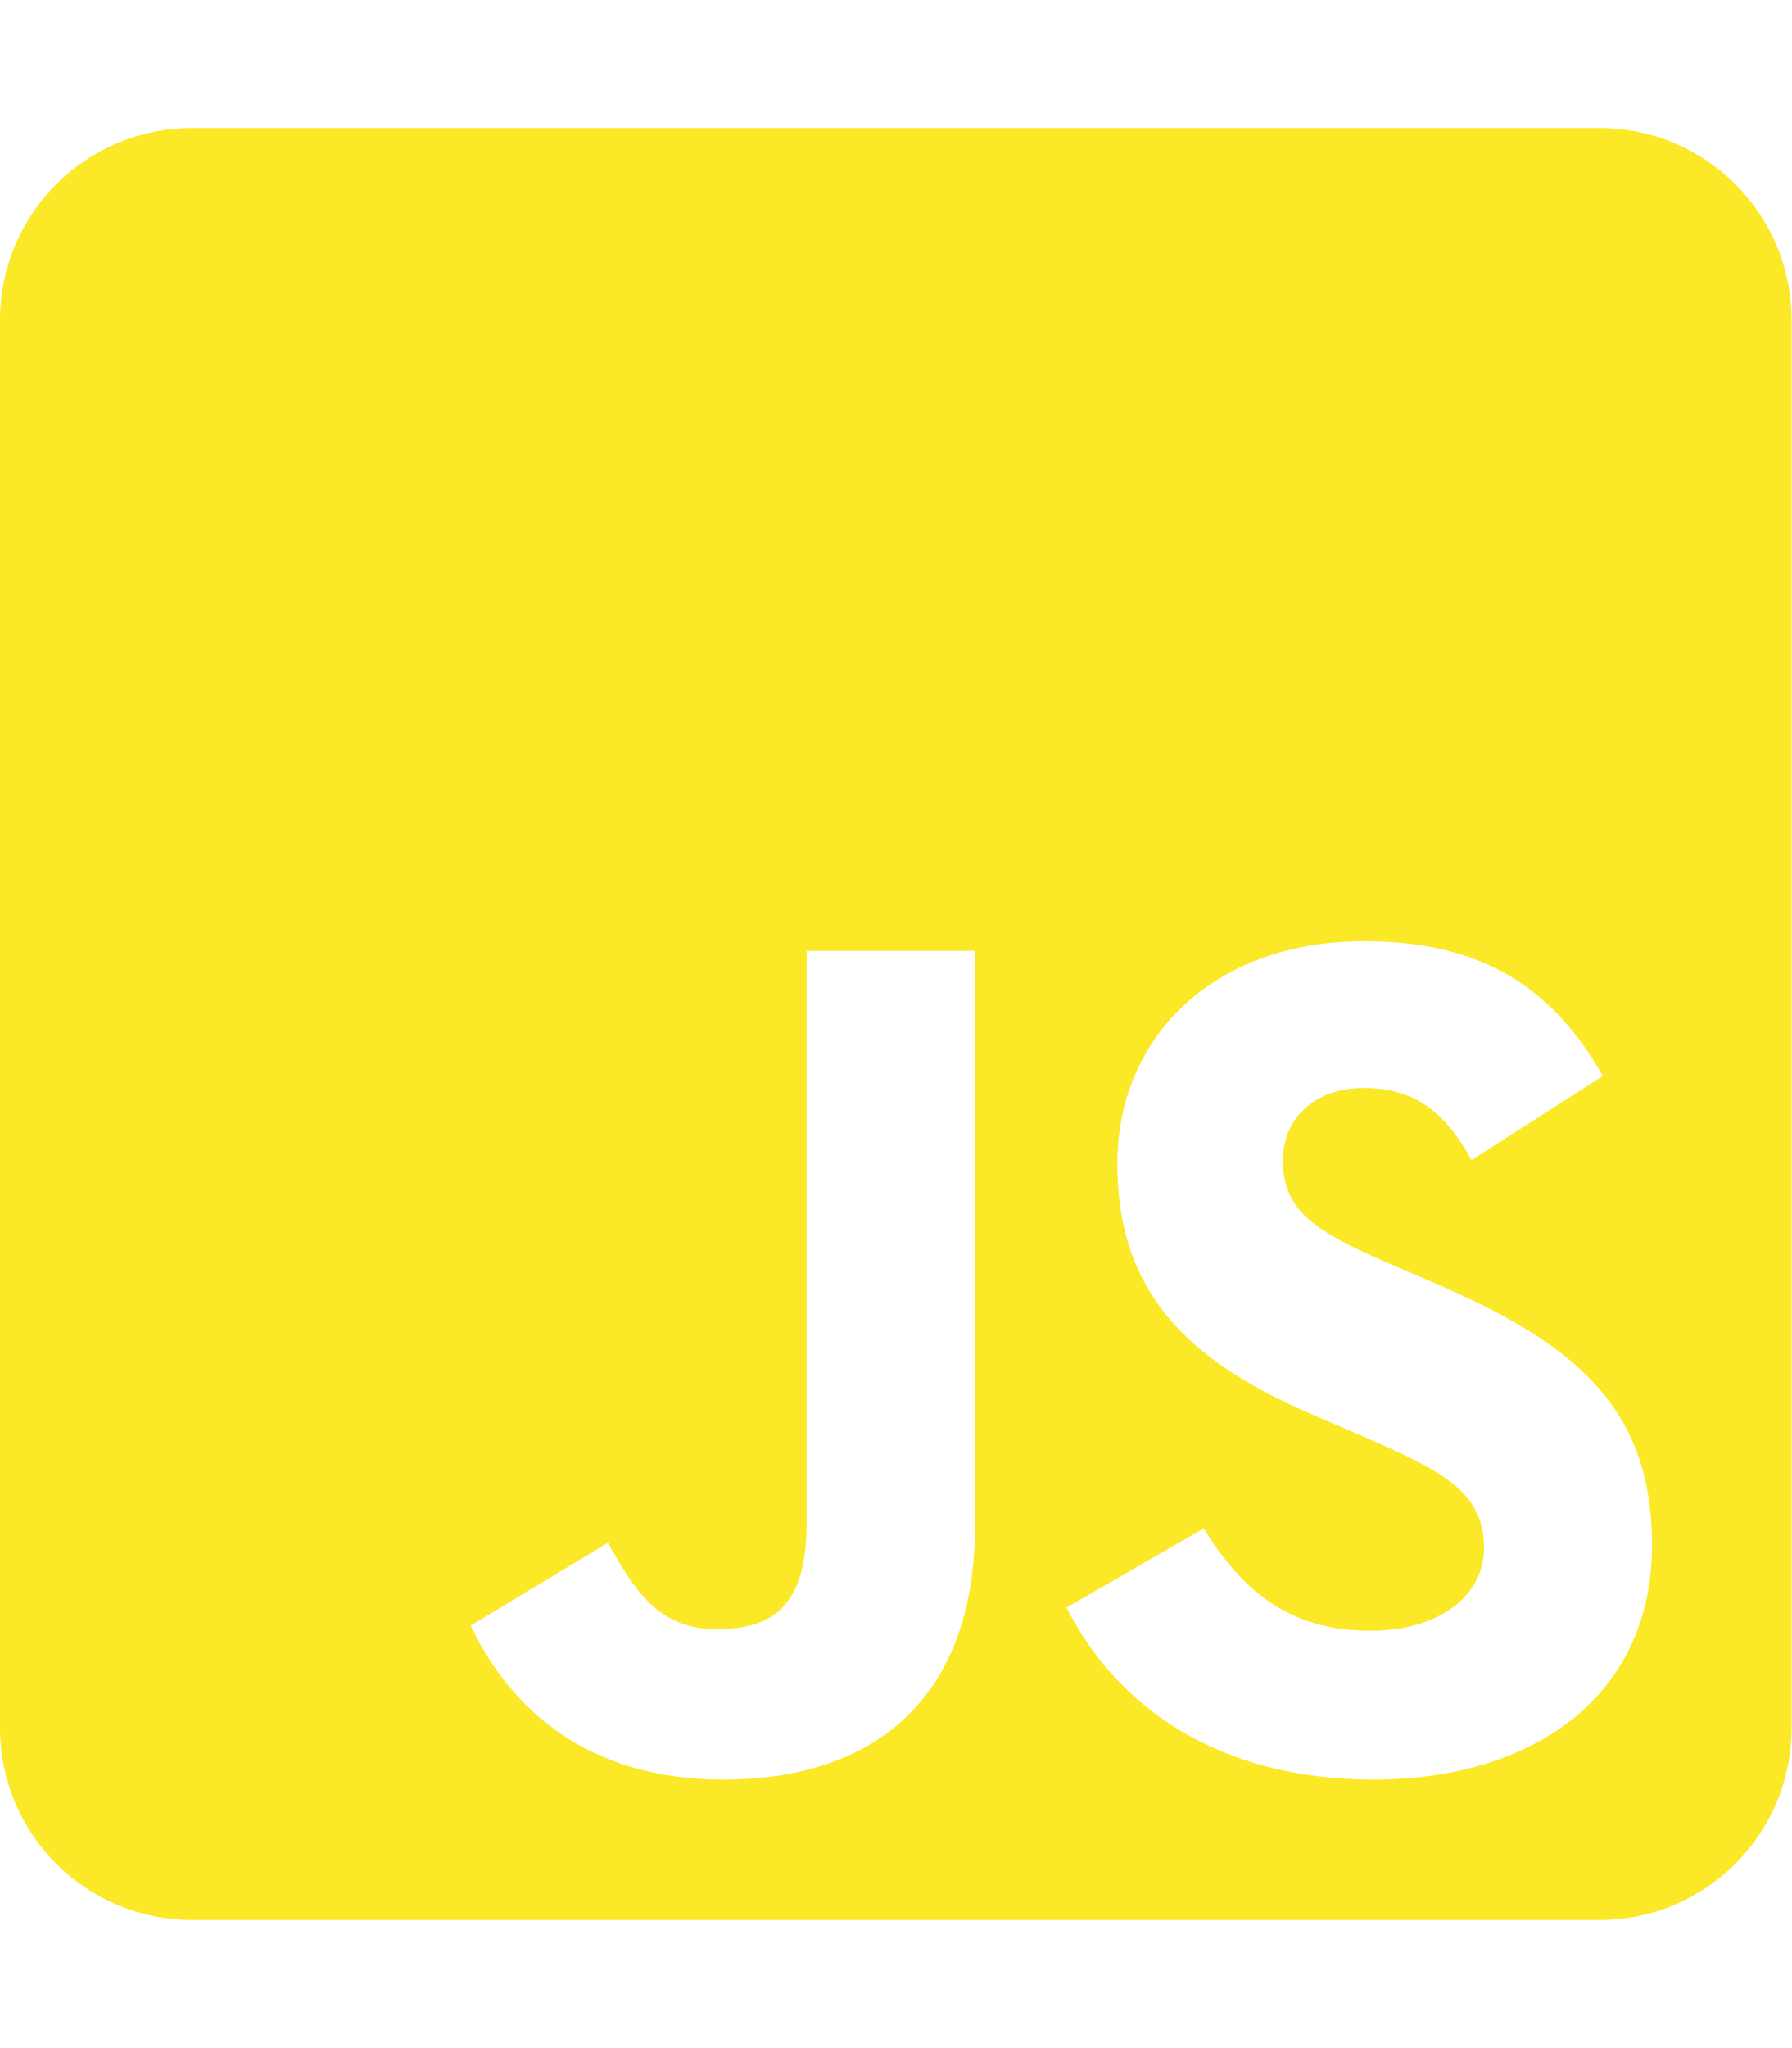
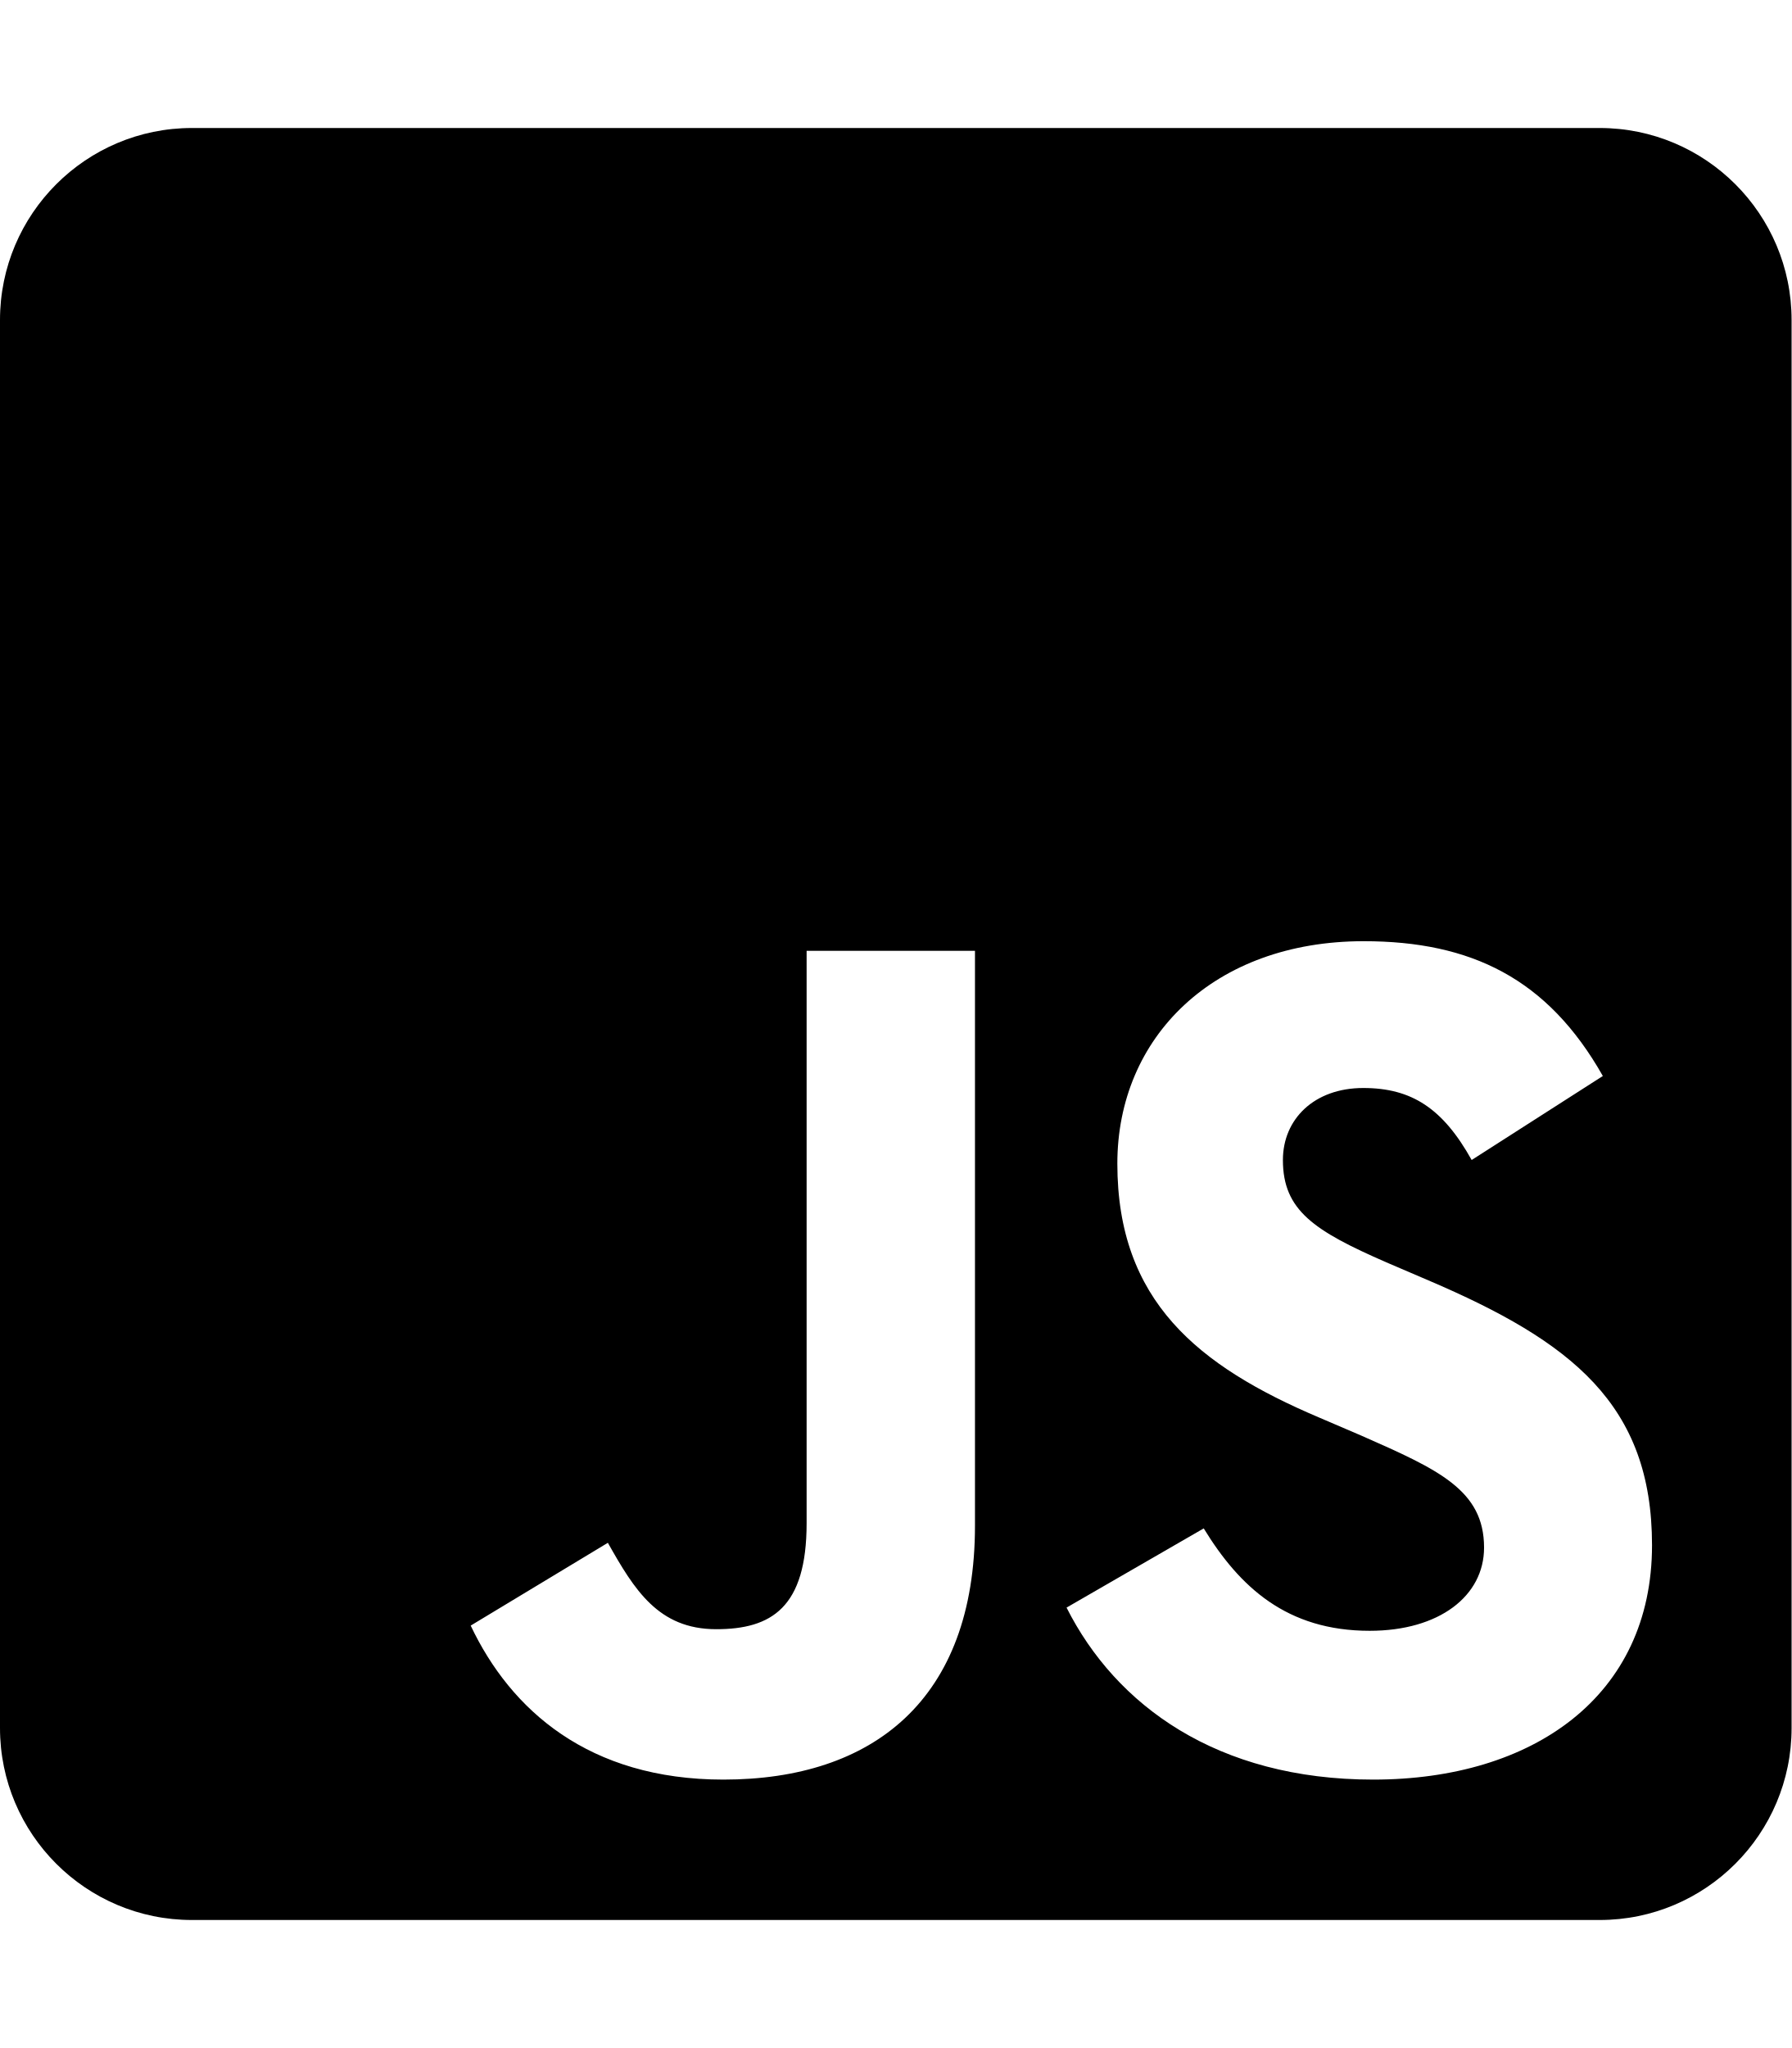
<svg xmlns="http://www.w3.org/2000/svg" height="1em" viewBox="0 0 448 512">
-   <style>svg{fill:#fbe928}</style>
  <path d="M400 32H48C21.5 32 0 53.5 0 80v352c0 26.5 21.5 48 48 48h352c26.5 0 48-21.5 48-48V80c0-26.5-21.5-48-48-48zM243.8 381.4c0 43.6-25.6 63.5-62.9 63.5-33.7 0-53.2-17.4-63.2-38.5l34.3-20.7c6.6 11.7 12.6 21.6 27.1 21.6 13.8 0 22.6-5.4 22.6-26.5V237.7h42.1v143.7zm99.6 63.5c-39.1 0-64.4-18.6-76.7-43l34.3-19.8c9 14.7 20.8 25.6 41.5 25.6 17.4 0 28.6-8.7 28.6-20.8 0-14.4-11.4-19.5-30.7-28l-10.5-4.5c-30.4-12.9-50.5-29.2-50.5-63.5 0-31.6 24.1-55.6 61.6-55.6 26.8 0 46 9.3 59.8 33.7L368 290c-7.2-12.9-15-18-27.1-18-12.3 0-20.1 7.8-20.1 18 0 12.6 7.8 17.7 25.9 25.6l10.5 4.5c35.8 15.3 55.9 31 55.9 66.2 0 37.8-29.8 58.6-69.7 58.6z" />
</svg>
